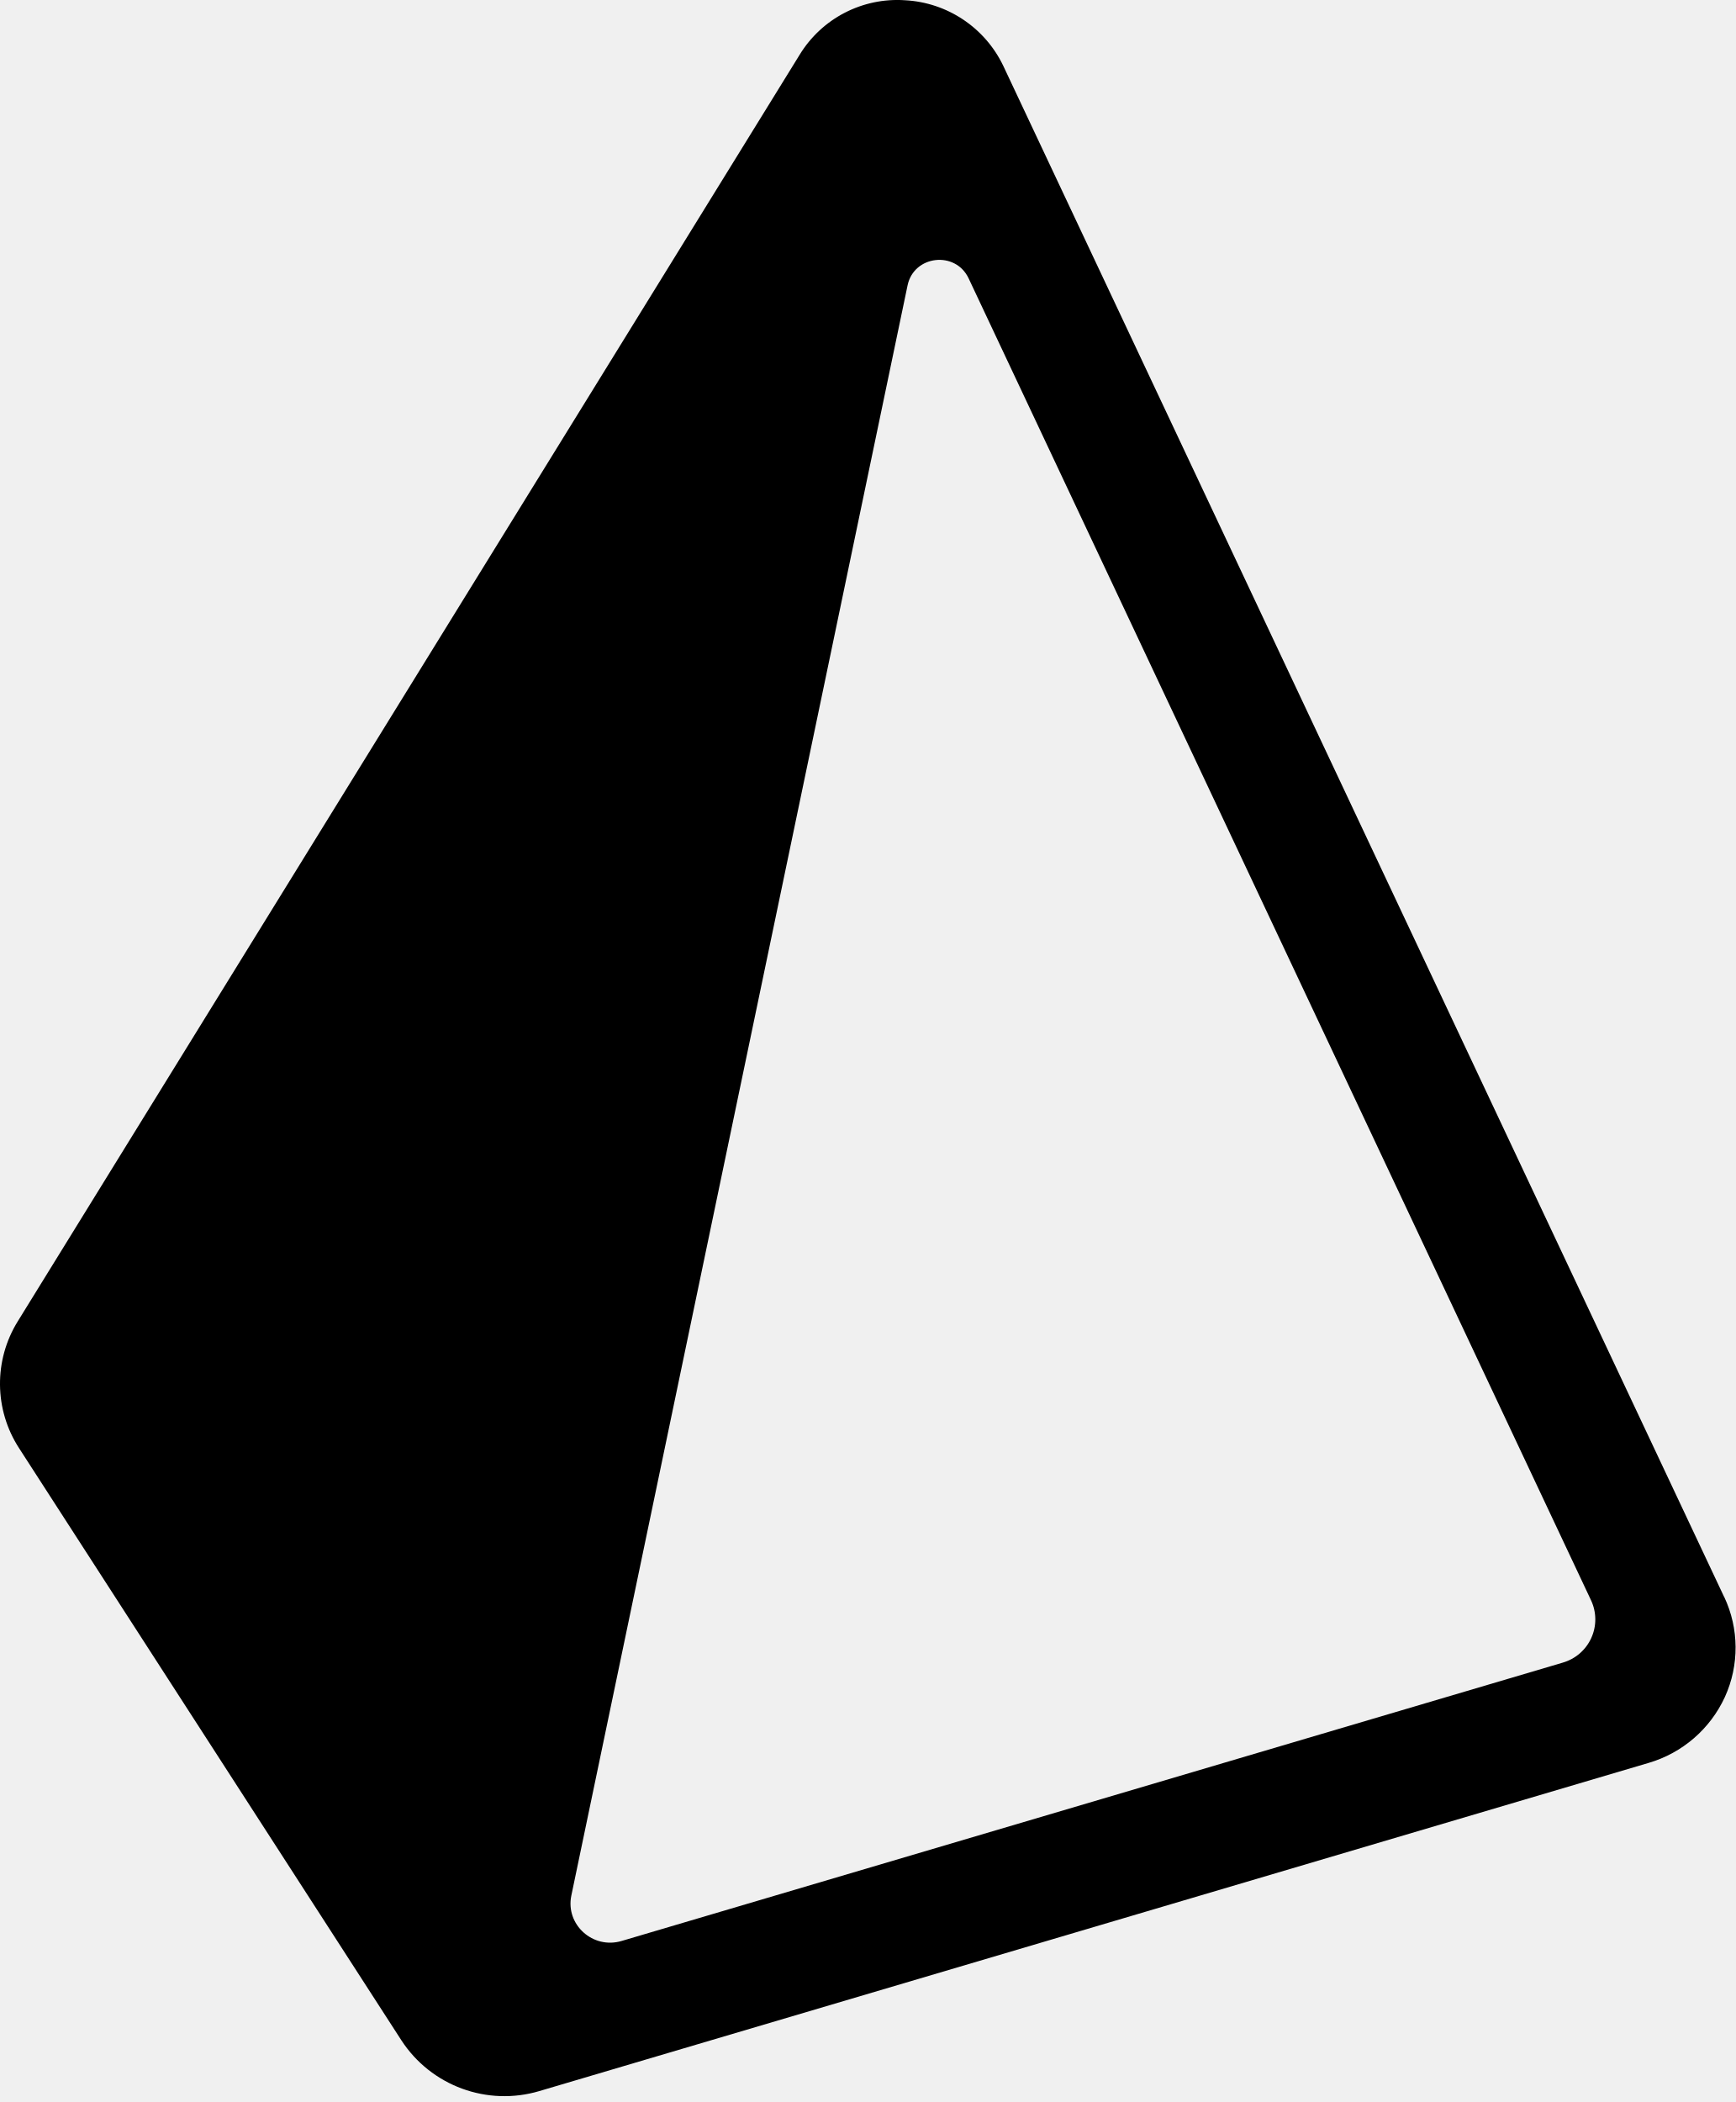
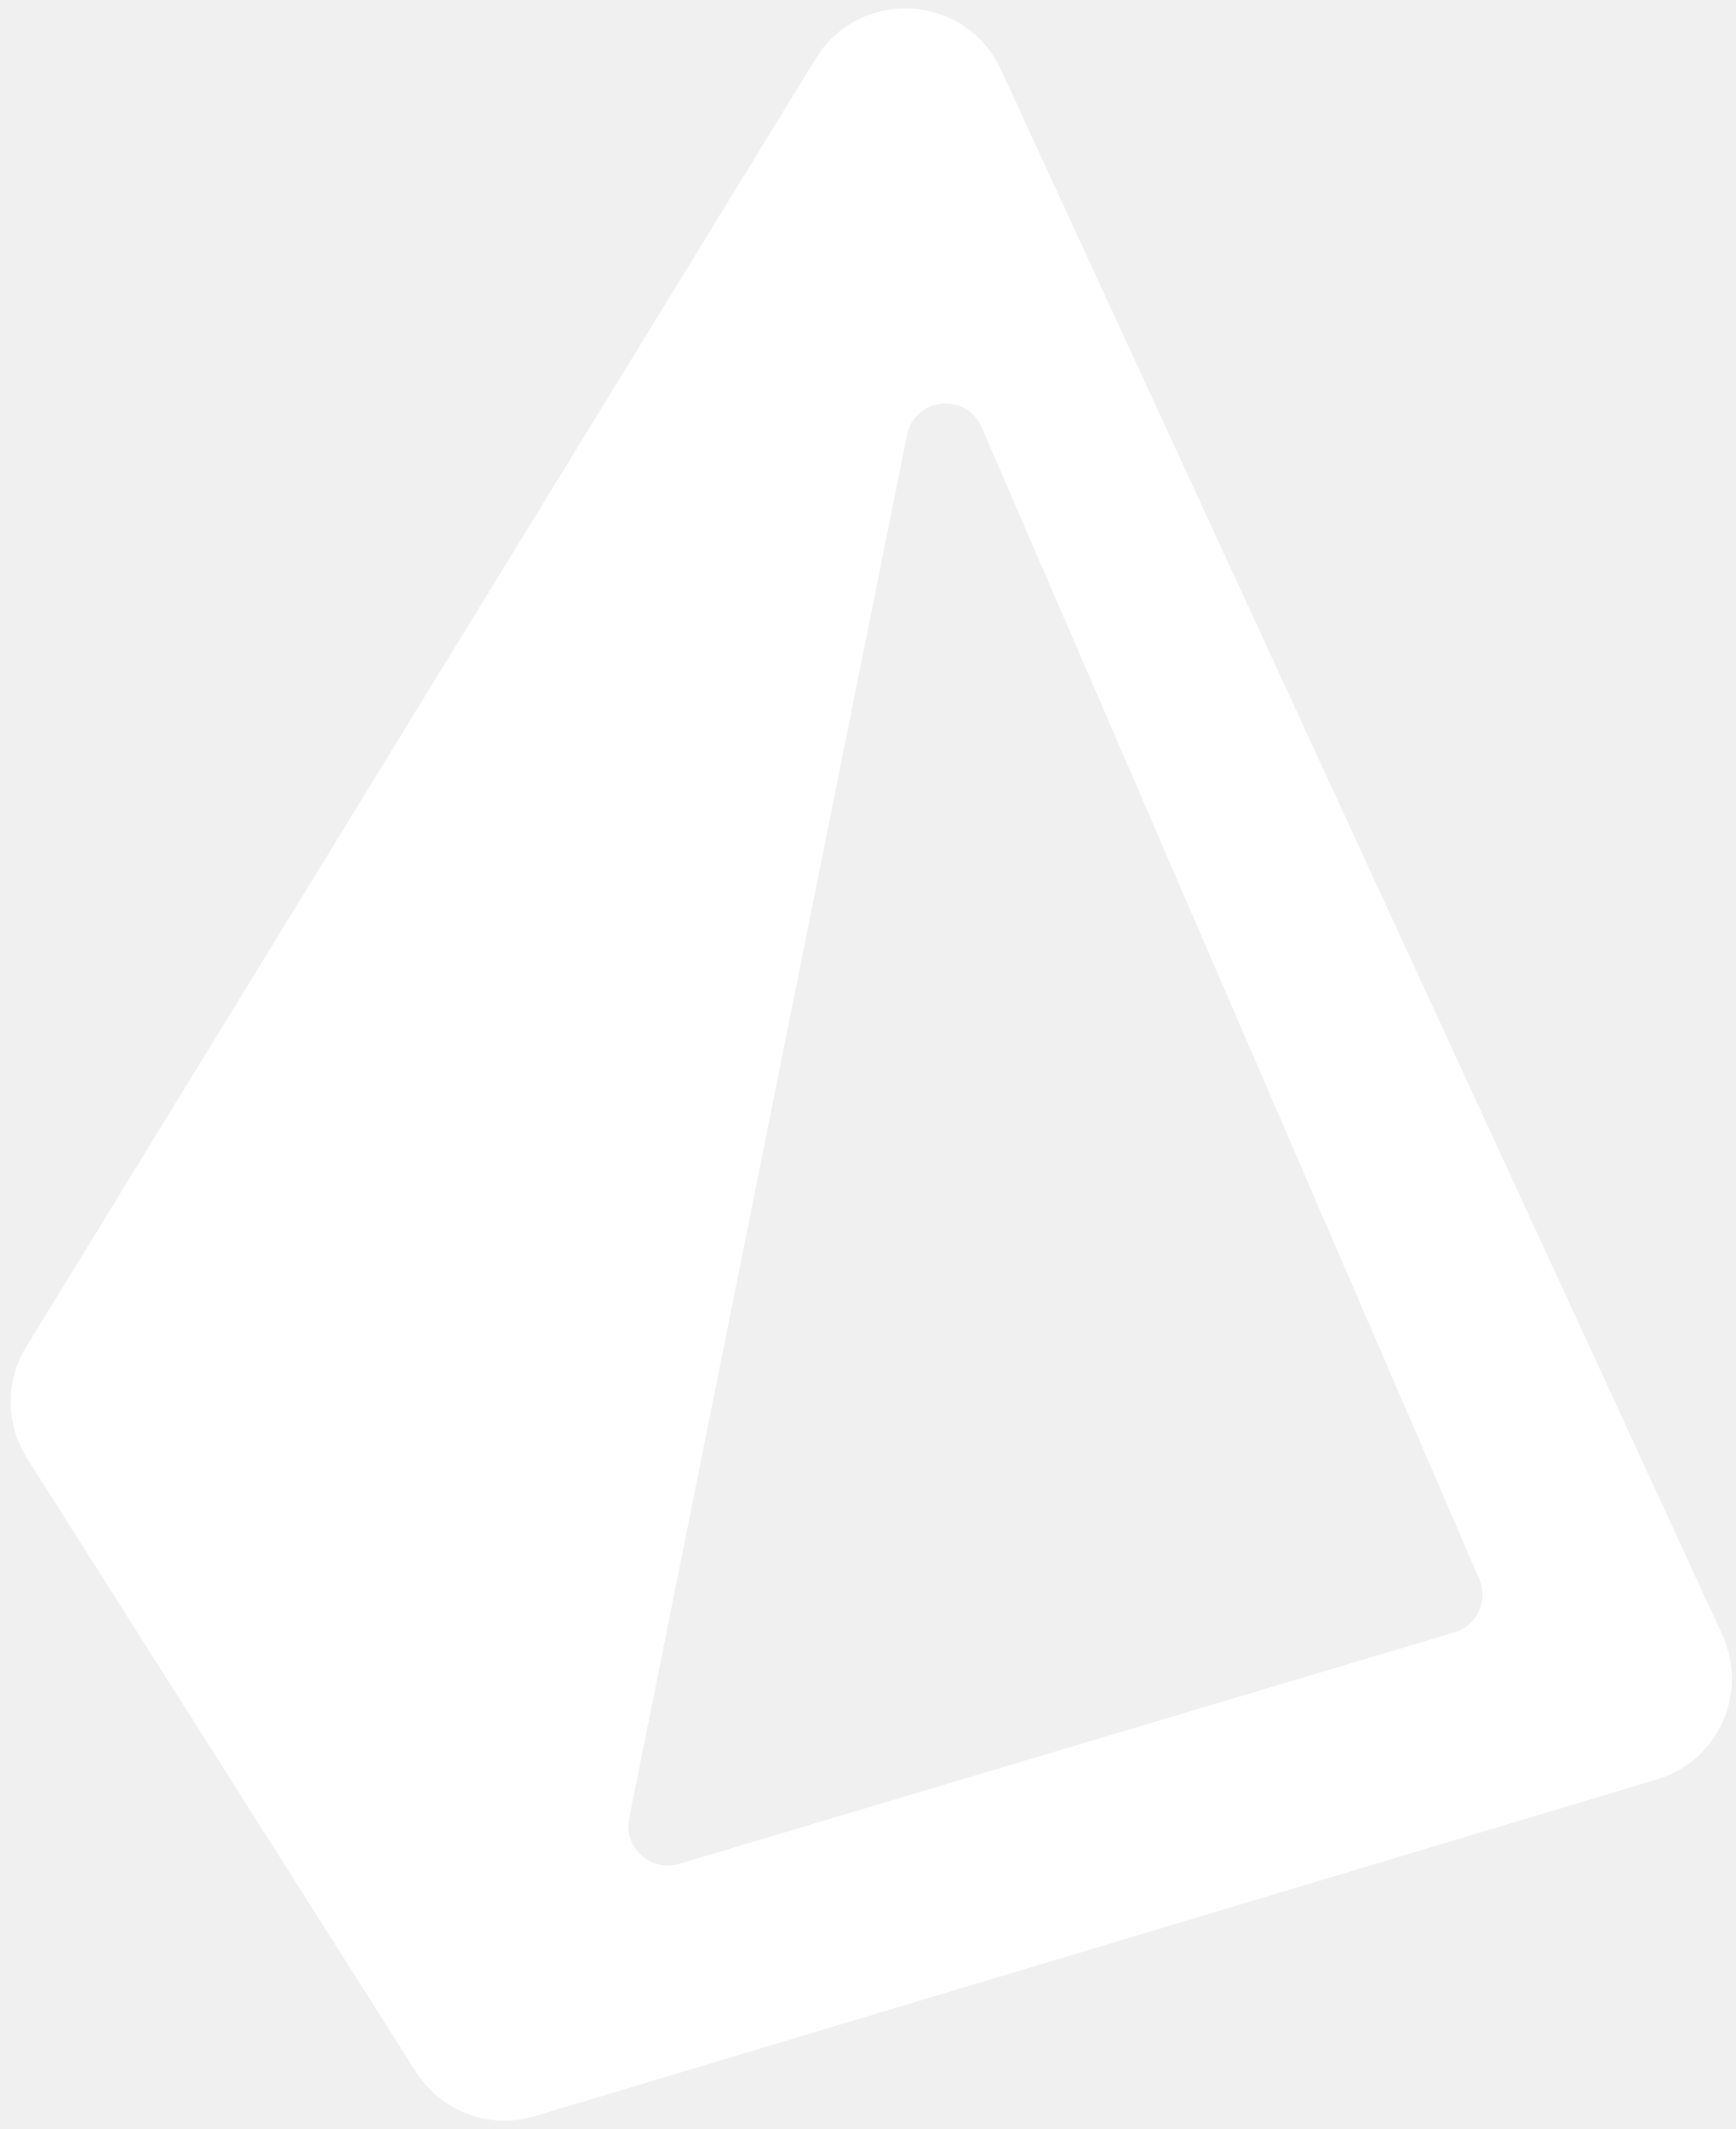
- <svg xmlns="http://www.w3.org/2000/svg" width="256px" height="310px" viewBox="0 0 256 310" version="1.1" preserveAspectRatio="xMidYMid">
-   <g>
-     <path d="M254.313,235.519 L148.001,9.75 C145.31,4.089 139.732,0.36 133.473,0.036 C127.199,-0.384 121.212,2.719 117.94,8.088 L2.633,194.847 C-0.947,200.604 -0.872,207.913 2.826,213.595 L59.2,300.896 C63.581,307.627 71.866,310.674 79.563,308.385 L243.162,259.993 C248.145,258.536 252.253,254.989 254.421,250.271 C256.56,245.576 256.523,240.177 254.321,235.511 L254.313,235.519 Z M230.511,245.202 L91.688,286.252 C87.453,287.512 83.388,283.841 84.269,279.567 L133.867,42.083 C134.794,37.64 140.93,36.936 142.87,41.048 L234.684,236.021 C235.506,237.779 235.516,239.809 234.711,241.576 C233.907,243.342 232.369,244.667 230.503,245.202 L230.511,245.202 Z" fill="#000000" fill-rule="nonzero" />
-   </g>
+ <svg xmlns="http://www.w3.org/2000/svg" width="159" height="195" viewBox="0 0 159 195" fill="none">
+   <path fill-rule="evenodd" clip-rule="evenodd" d="M2.397 123.367C0.476 126.5 0.506 130.455 2.474 133.559L38.096 189.752C40.408 193.399 44.865 195.062 49.001 193.821L151.798 162.982C157.408 161.299 160.23 155.041 157.778 149.722L91.695 6.373C88.473 -0.618 78.757 -1.192 74.734 5.371L2.397 123.367ZM89.939 39.144C88.535 35.894 83.779 36.394 83.082 39.866L57.64 166.544C57.103 169.215 59.604 171.496 62.215 170.717L133.24 149.515C135.313 148.897 136.381 146.607 135.522 144.621L89.939 39.144Z" fill="white" />
</svg>
